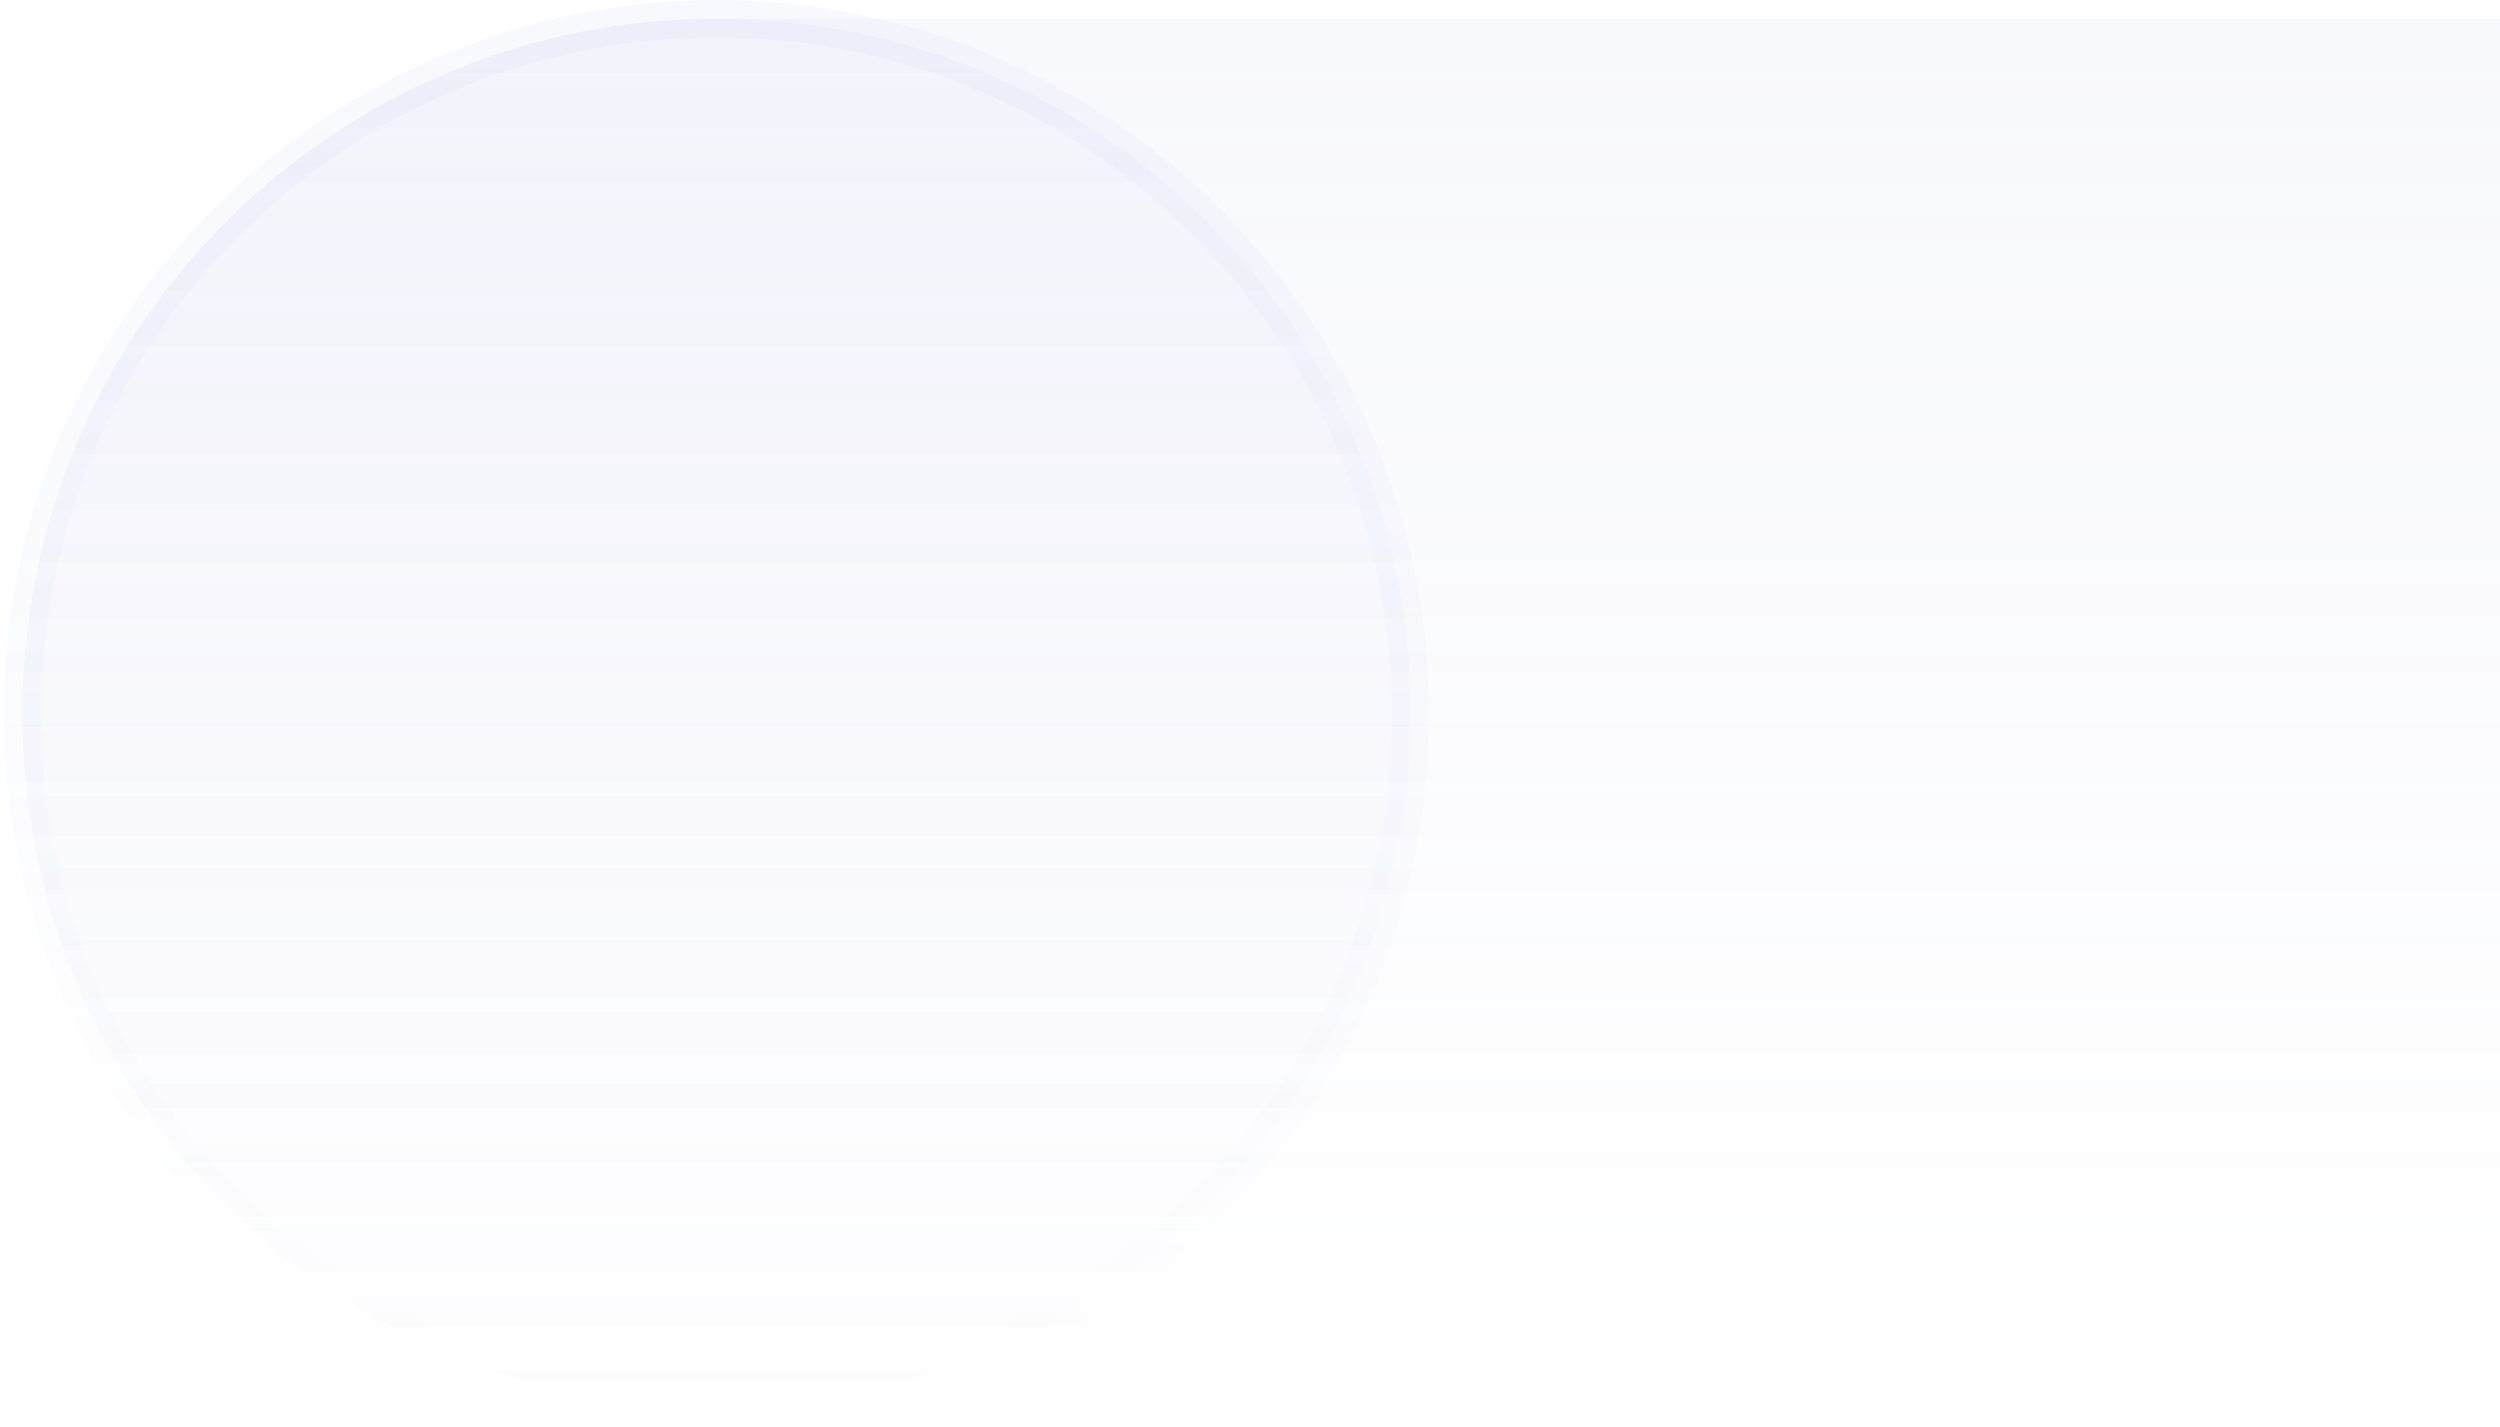
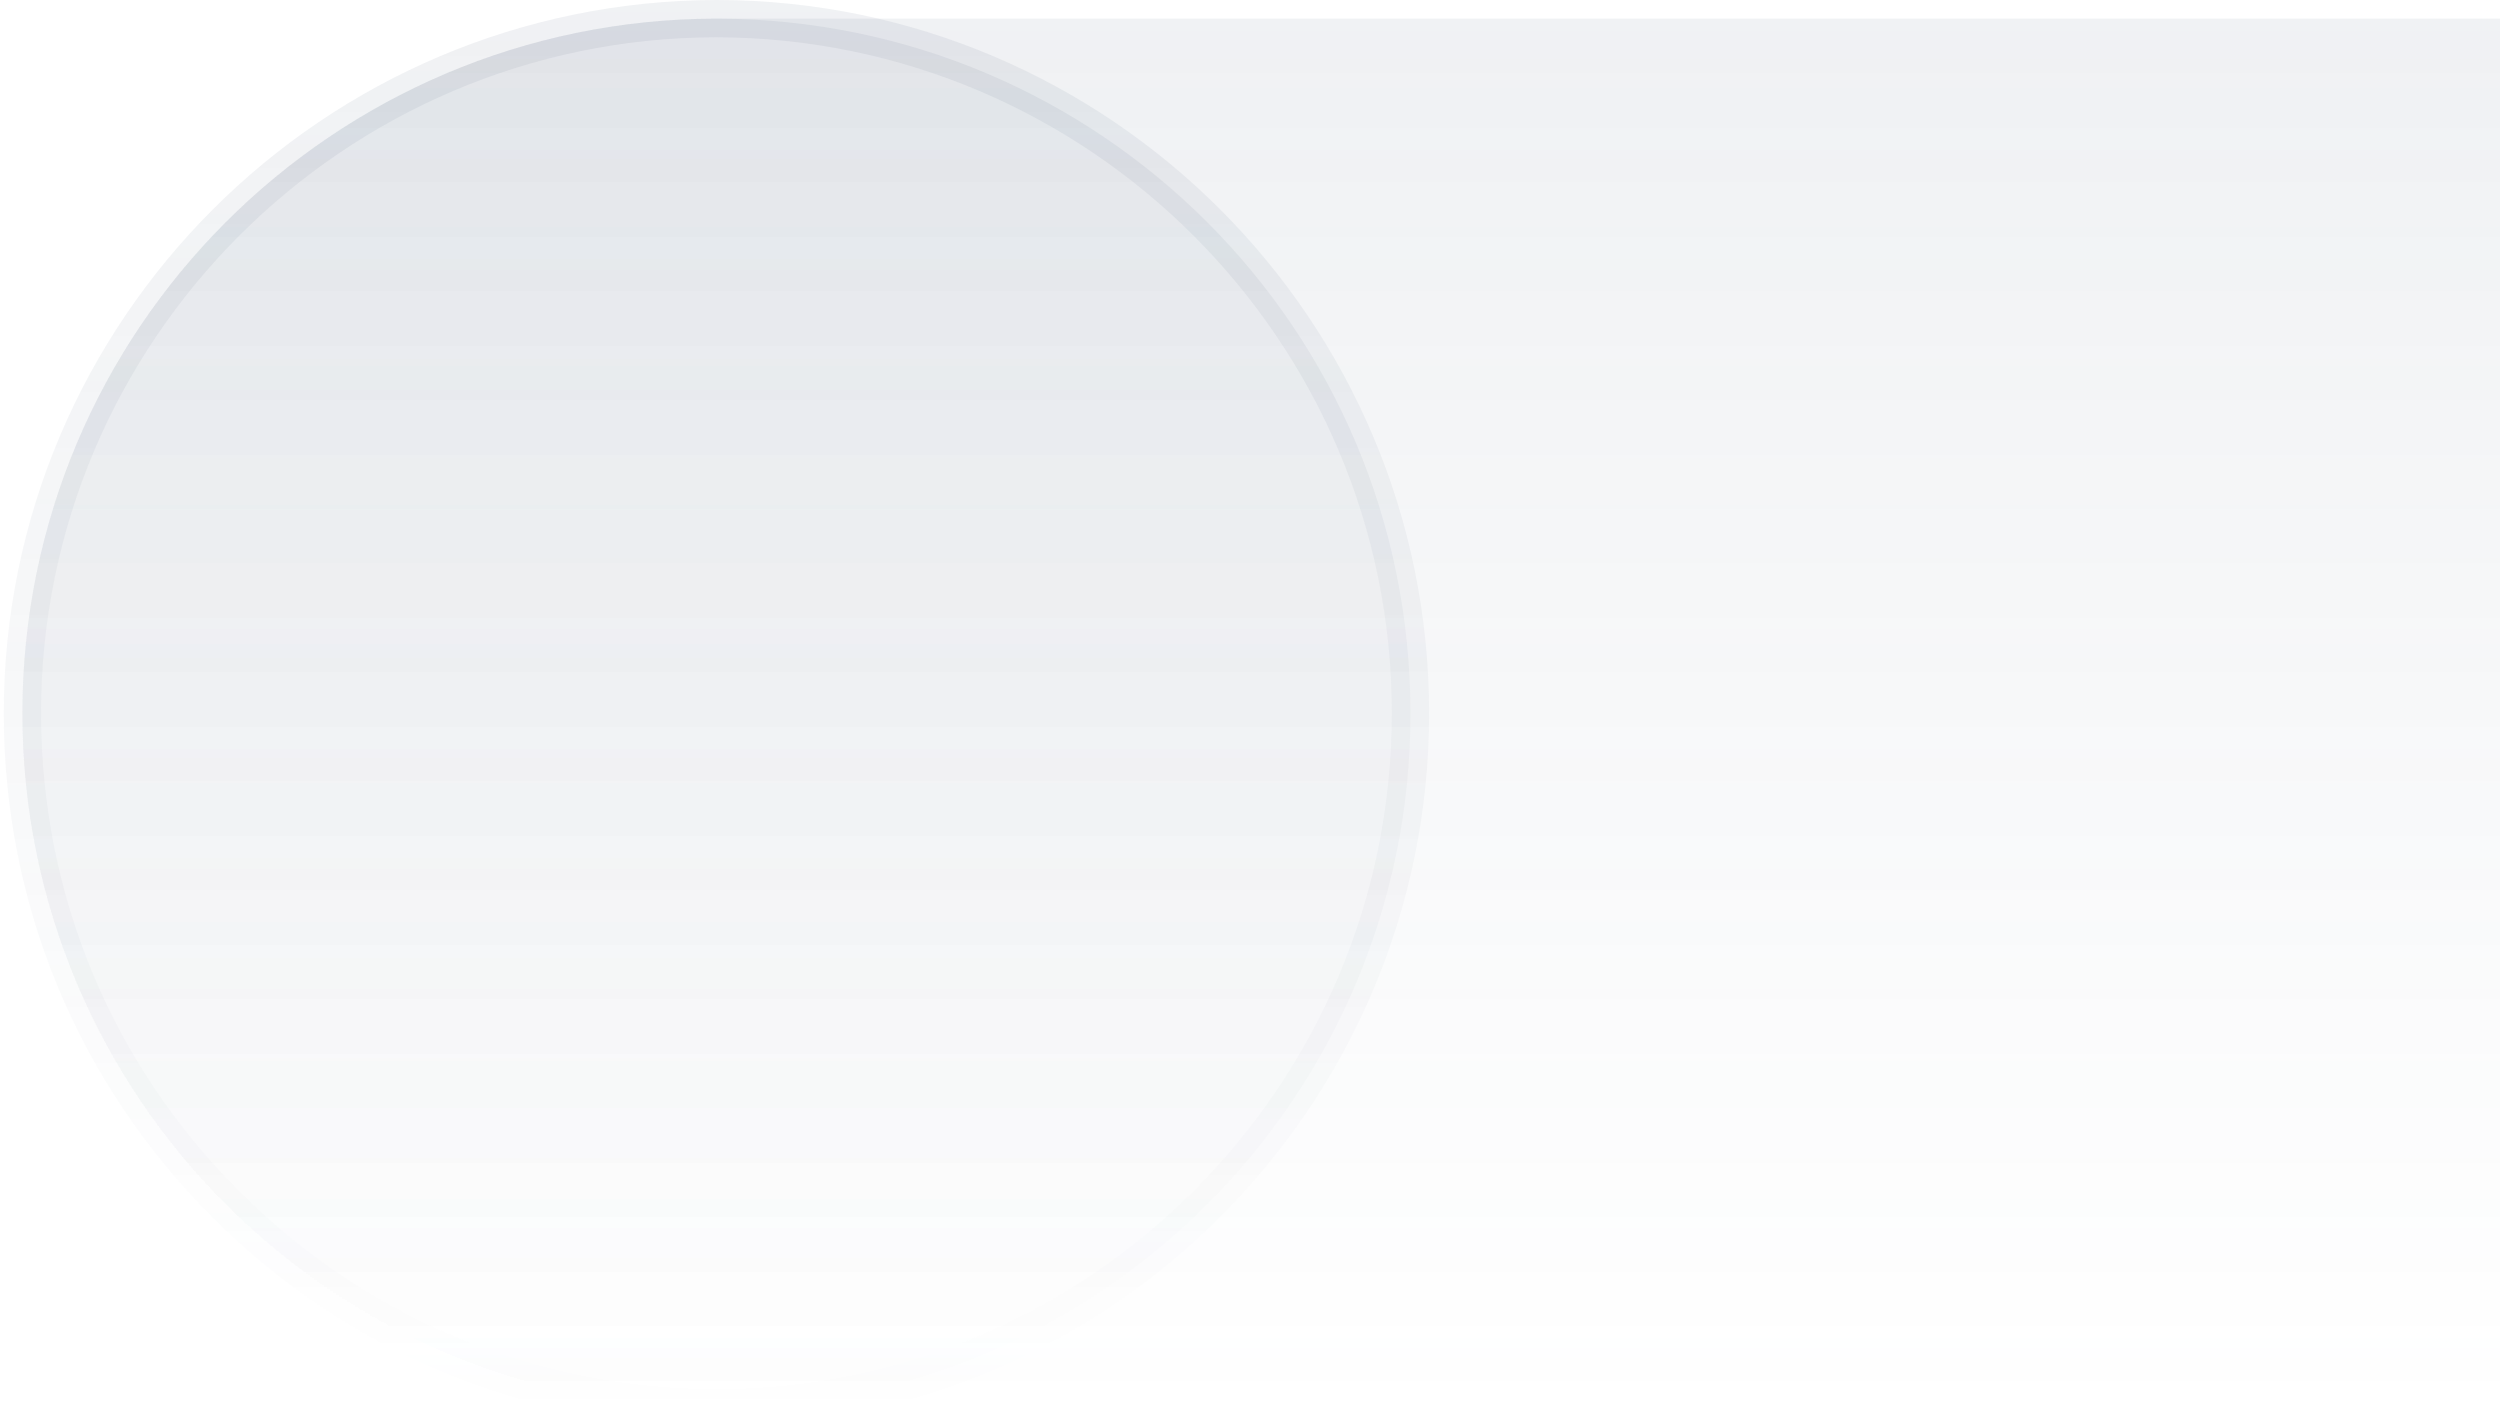
<svg xmlns="http://www.w3.org/2000/svg" width="510" height="291" fill="none" viewBox="0 0 510 291">
  <path fill="url(#paint0_linear)" fill-opacity=".1" d="M146.059 3.801H514.76V287.199H146.059C107.018 287.122 71.703 271.308 46.081 245.687C20.421 220.065 4.569 184.636 4.569 145.519C4.569 67.323 67.901 3.915 146.059 3.801Z" />
  <path fill="url(#paint1_linear)" fill-opacity=".1" d="M4.569 145.519C4.569 184.636 20.421 220.065 46.081 245.687C71.703 271.308 107.018 287.122 146.059 287.199H146.287C224.444 287.084 287.738 223.676 287.738 145.519C287.738 67.323 224.444 3.915 146.287 3.801H146.059C67.901 3.915 4.569 67.323 4.569 145.519Z" />
  <path fill="url(#paint2_linear)" fill-opacity=".1" d="M146.059 291C226.383 290.886 291.54 225.615 291.54 145.519C291.54 65.385 226.383 0.114 146.287 0C65.925 0.114 0.768 65.385 0.768 145.519C0.768 184.408 15.898 220.939 43.382 248.386C70.79 275.794 107.246 290.924 146.059 291ZM146.059 7.603C222.164 7.717 283.937 69.566 283.937 145.519C283.937 221.434 222.202 283.283 146.287 283.397C109.299 283.321 74.744 268.99 48.78 242.988C22.74 216.986 8.371 182.355 8.371 145.519C8.371 69.604 70.144 7.717 146.059 7.603Z" />
  <defs>
    <linearGradient id="paint0_linear" x1="259.665" x2="259.665" y1="3.801" y2="287.199" gradientUnits="userSpaceOnUse">
-       <stop stop-color="#B8C1EC" />
-       <stop offset="1" stop-color="#B8C1EC" stop-opacity="0" />
+       <stop stop-color="#64748b" />
+       <stop offset="1" stop-color="#64748b" stop-opacity="0" />
    </linearGradient>
    <linearGradient id="paint1_linear" x1="146.154" x2="146.154" y1="3.801" y2="287.199" gradientUnits="userSpaceOnUse">
-       <stop stop-color="#B8C1EC" />
-       <stop offset="1" stop-color="#B8C1EC" stop-opacity="0" />
+       <stop stop-color="#64748b" />
+       <stop offset="1" stop-color="#64748b" stop-opacity="0" />
    </linearGradient>
    <linearGradient id="paint2_linear" x1="146.154" x2="146.154" y1="0" y2="291" gradientUnits="userSpaceOnUse">
-       <stop stop-color="#B8C1EC" />
-       <stop offset="1" stop-color="#B8C1EC" stop-opacity="0" />
+       <stop stop-color="#64748b" />
+       <stop offset="1" stop-color="#64748b" stop-opacity="0" />
    </linearGradient>
  </defs>
</svg>
